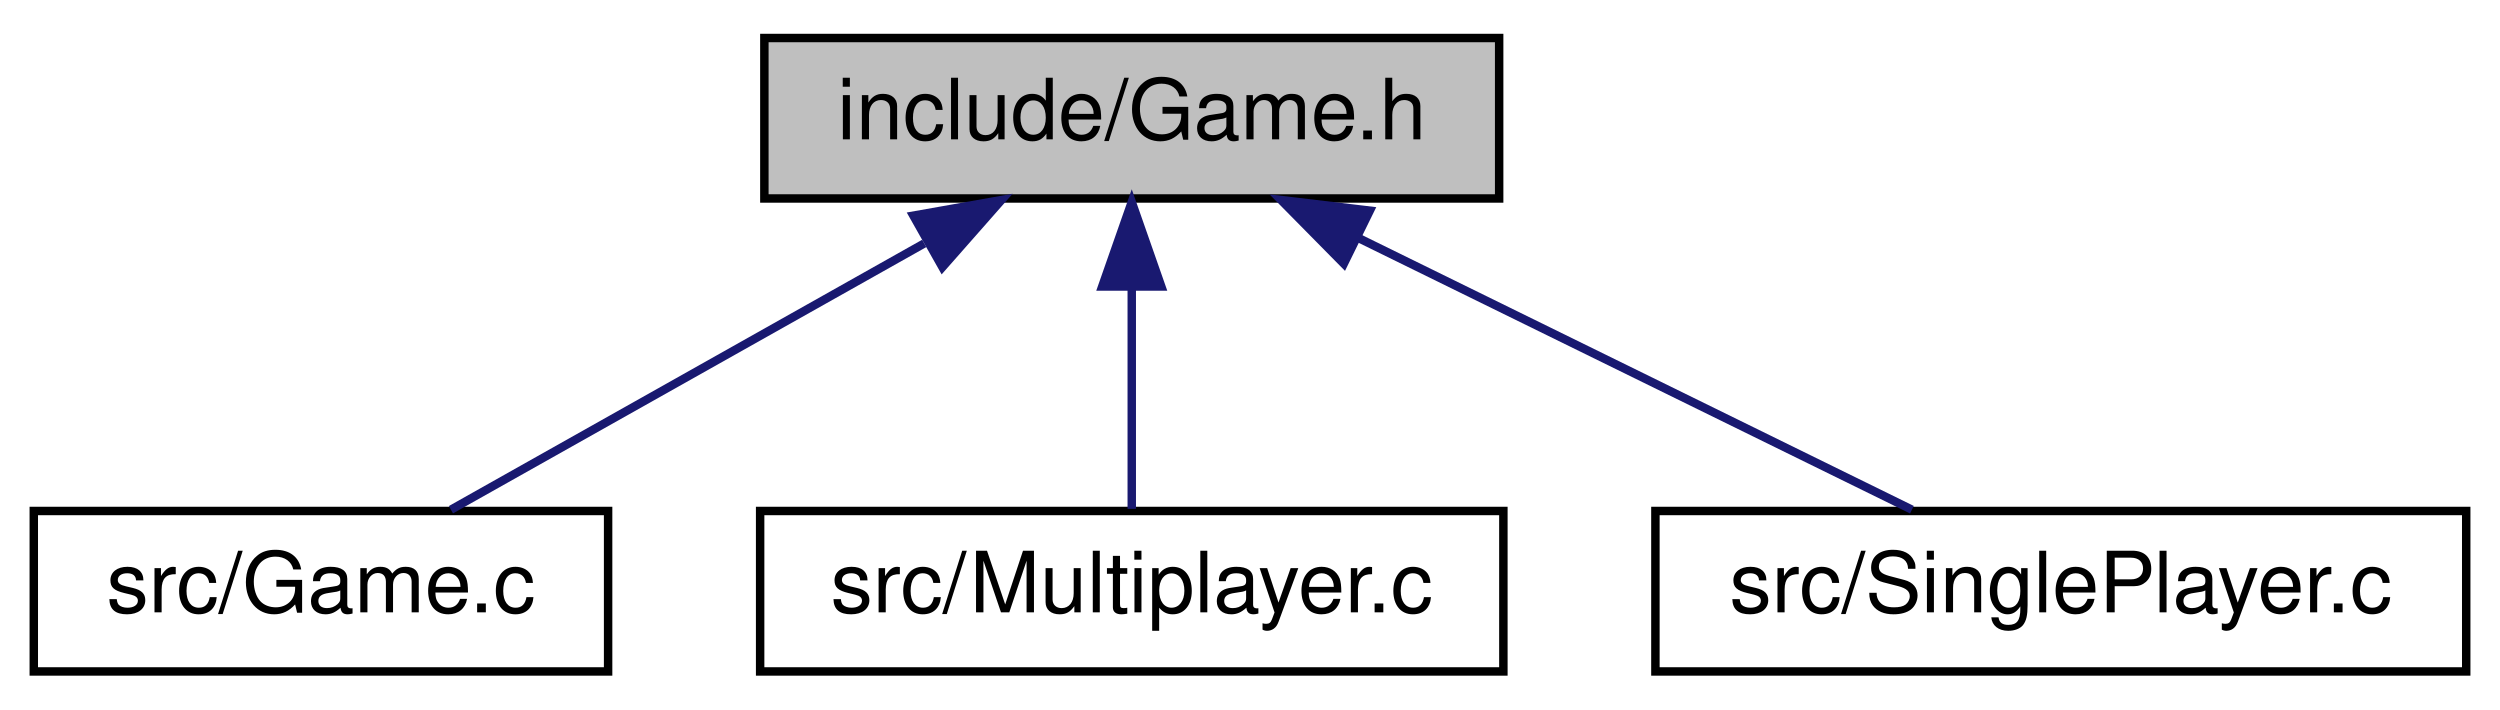
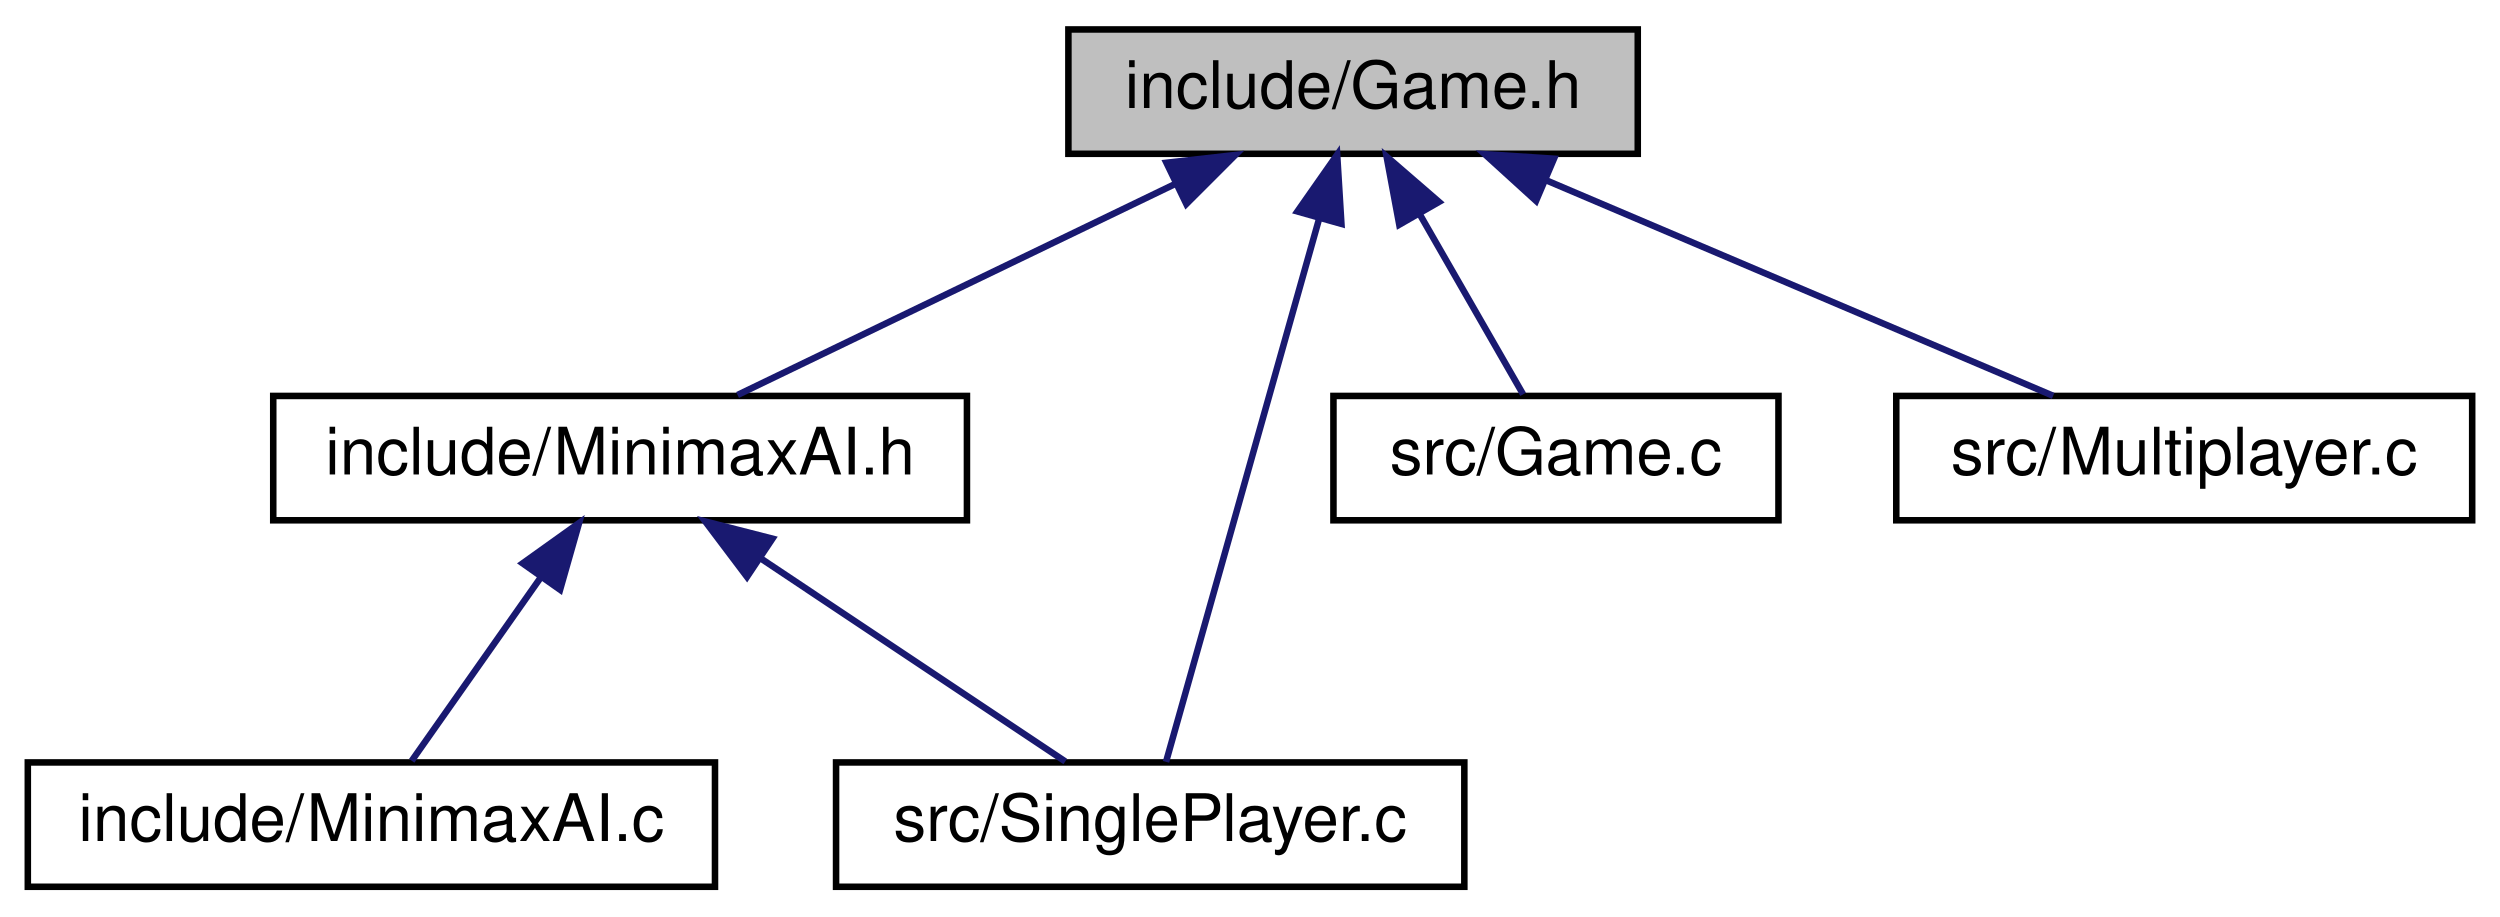
- <svg xmlns="http://www.w3.org/2000/svg" xmlns:xlink="http://www.w3.org/1999/xlink" width="296pt" height="84pt" viewBox="0.00 0.00 296.00 84.00">
-   <g id="graph0" class="graph" transform="scale(1 1) rotate(0) translate(4 80)">
+ <svg xmlns="http://www.w3.org/2000/svg" xmlns:xlink="http://www.w3.org/1999/xlink" width="382pt" height="140pt" viewBox="0.00 0.00 381.50 140.00">
+   <g id="graph0" class="graph" transform="scale(1 1) rotate(0) translate(4 136)">
    <g id="node1" class="node">
      <g id="a_node1">
        <a xlink:title="Methods to handle a game.">
-           <polygon fill="#bfbfbf" stroke="black" points="86.5,-56.5 86.5,-75.5 173.5,-75.5 173.5,-56.5 86.5,-56.5" />
-           <text text-anchor="middle" x="130" y="-63.5" font-family="Helvetica,sans-Serif" font-size="10.00">include/Game.h</text>
+           <polygon fill="#bfbfbf" stroke="black" points="159,-112.5 159,-131.5 246,-131.5 246,-112.5 159,-112.5" />
+           <text text-anchor="middle" x="202.5" y="-119.5" font-family="Helvetica,sans-Serif" font-size="10.00">include/Game.h</text>
        </a>
      </g>
    </g>
    <g id="node2" class="node">
      <g id="a_node2">
-         <a xlink:href="_game_8c.html" target="_top" xlink:title="Methods to handle a game.">
-           <polygon fill="none" stroke="black" points="0,-0.5 0,-19.5 68,-19.5 68,-0.5 0,-0.5" />
-           <text text-anchor="middle" x="34" y="-7.5" font-family="Helvetica,sans-Serif" font-size="10.00">src/Game.c</text>
+         <a xlink:href="_minimax_a_i_8h.html" target="_top" xlink:title="Minimax algorithm.">
+           <polygon fill="none" stroke="black" points="37.5,-56.5 37.5,-75.5 143.5,-75.5 143.5,-56.5 37.5,-56.5" />
+           <text text-anchor="middle" x="90.5" y="-63.5" font-family="Helvetica,sans-Serif" font-size="10.00">include/MinimaxAI.h</text>
        </a>
      </g>
    </g>
    <g id="edge1" class="edge">
-       <path fill="none" stroke="midnightblue" d="M105.43,-51.18C87.76,-41.24 64.49,-28.15 49.39,-19.65" />
-       <polygon fill="midnightblue" stroke="midnightblue" points="104.14,-54.47 114.58,-56.32 107.58,-48.37 104.14,-54.47" />
+       <path fill="none" stroke="midnightblue" d="M175.25,-107.86C154.48,-97.85 126.48,-84.35 108.45,-75.65" />
+       <polygon fill="midnightblue" stroke="midnightblue" points="173.98,-111.13 184.51,-112.32 177.02,-104.83 173.98,-111.13" />
+     </g>
+     <g id="node4" class="node">
+       <g id="a_node4">
+         <a xlink:href="_single_player_8c.html" target="_top" xlink:title="SinglePlayer mode handler.">
+           <polygon fill="none" stroke="black" points="123.5,-0.5 123.5,-19.5 219.5,-19.5 219.5,-0.5 123.5,-0.5" />
+           <text text-anchor="middle" x="171.5" y="-7.5" font-family="Helvetica,sans-Serif" font-size="10.00">src/SinglePlayer.c</text>
+         </a>
+       </g>
+     </g>
+     <g id="edge6" class="edge">
+       <path fill="none" stroke="midnightblue" d="M197.34,-102.67C190.56,-78.62 178.94,-37.39 173.92,-19.59" />
+       <polygon fill="midnightblue" stroke="midnightblue" points="193.99,-103.69 200.07,-112.37 200.72,-101.79 193.99,-103.69" />
+     </g>
+     <g id="node5" class="node">
+       <g id="a_node5">
+         <a xlink:href="_game_8c.html" target="_top" xlink:title="Methods to handle a game.">
+           <polygon fill="none" stroke="black" points="199.5,-56.5 199.5,-75.5 267.5,-75.5 267.5,-56.5 199.5,-56.5" />
+           <text text-anchor="middle" x="233.5" y="-63.5" font-family="Helvetica,sans-Serif" font-size="10.00">src/Game.c</text>
+         </a>
+       </g>
+     </g>
+     <g id="edge4" class="edge">
+       <path fill="none" stroke="midnightblue" d="M212.68,-103.27C217.97,-94.05 224.22,-83.17 228.48,-75.75" />
+       <polygon fill="midnightblue" stroke="midnightblue" points="209.56,-101.67 207.62,-112.08 215.63,-105.15 209.56,-101.67" />
+     </g>
+     <g id="node6" class="node">
+       <g id="a_node6">
+         <a xlink:href="_multiplayer_8c.html" target="_top" xlink:title="Multiplayer mode handler.">
+           <polygon fill="none" stroke="black" points="285.5,-56.5 285.5,-75.5 373.5,-75.5 373.5,-56.5 285.5,-56.5" />
+           <text text-anchor="middle" x="329.5" y="-63.5" font-family="Helvetica,sans-Serif" font-size="10.00">src/Multiplayer.c</text>
+         </a>
+       </g>
+     </g>
+     <g id="edge5" class="edge">
+       <path fill="none" stroke="midnightblue" d="M231.89,-108.5C255.7,-98.38 288.61,-84.39 309.47,-75.52" />
+       <polygon fill="midnightblue" stroke="midnightblue" points="230.46,-105.31 222.62,-112.44 233.2,-111.75 230.46,-105.31" />
    </g>
    <g id="node3" class="node">
      <g id="a_node3">
-         <a xlink:href="_multiplayer_8c.html" target="_top" xlink:title="Multiplayer mode handler.">
-           <polygon fill="none" stroke="black" points="86,-0.5 86,-19.5 174,-19.5 174,-0.5 86,-0.5" />
-           <text text-anchor="middle" x="130" y="-7.5" font-family="Helvetica,sans-Serif" font-size="10.00">src/Multiplayer.c</text>
+         <a xlink:href="_minimax_a_i_8c.html" target="_top" xlink:title="Minimax algorithm.">
+           <polygon fill="none" stroke="black" points="0,-0.5 0,-19.5 105,-19.5 105,-0.5 0,-0.5" />
+           <text text-anchor="middle" x="52.5" y="-7.5" font-family="Helvetica,sans-Serif" font-size="10.00">include/MinimaxAI.c</text>
        </a>
      </g>
    </g>
    <g id="edge2" class="edge">
-       <path fill="none" stroke="midnightblue" d="M130,-45.8C130,-36.91 130,-26.78 130,-19.75" />
-       <polygon fill="midnightblue" stroke="midnightblue" points="126.5,-46.08 130,-56.08 133.5,-46.08 126.5,-46.08" />
-     </g>
-     <g id="node4" class="node">
-       <g id="a_node4">
-         <a xlink:href="_single_player_8c.html" target="_top" xlink:title="SinglePlayer mode handler.">
-           <polygon fill="none" stroke="black" points="192,-0.5 192,-19.5 288,-19.5 288,-0.5 192,-0.5" />
-           <text text-anchor="middle" x="240" y="-7.5" font-family="Helvetica,sans-Serif" font-size="10.00">src/SinglePlayer.c</text>
-         </a>
-       </g>
+       <path fill="none" stroke="midnightblue" d="M78.44,-47.86C71.86,-38.5 63.99,-27.33 58.66,-19.75" />
+       <polygon fill="midnightblue" stroke="midnightblue" points="75.61,-49.92 84.23,-56.08 81.33,-45.89 75.61,-49.92" />
    </g>
    <g id="edge3" class="edge">
-       <path fill="none" stroke="midnightblue" d="M156.76,-51.86C177.16,-41.85 204.67,-28.35 222.37,-19.65" />
-       <polygon fill="midnightblue" stroke="midnightblue" points="155.11,-48.78 147.67,-56.32 158.19,-55.06 155.11,-48.78" />
+       <path fill="none" stroke="midnightblue" d="M112.07,-50.62C126.86,-40.76 146.01,-27.99 158.52,-19.65" />
+       <polygon fill="midnightblue" stroke="midnightblue" points="109.89,-47.86 103.51,-56.32 113.78,-53.69 109.89,-47.86" />
    </g>
  </g>
</svg>
